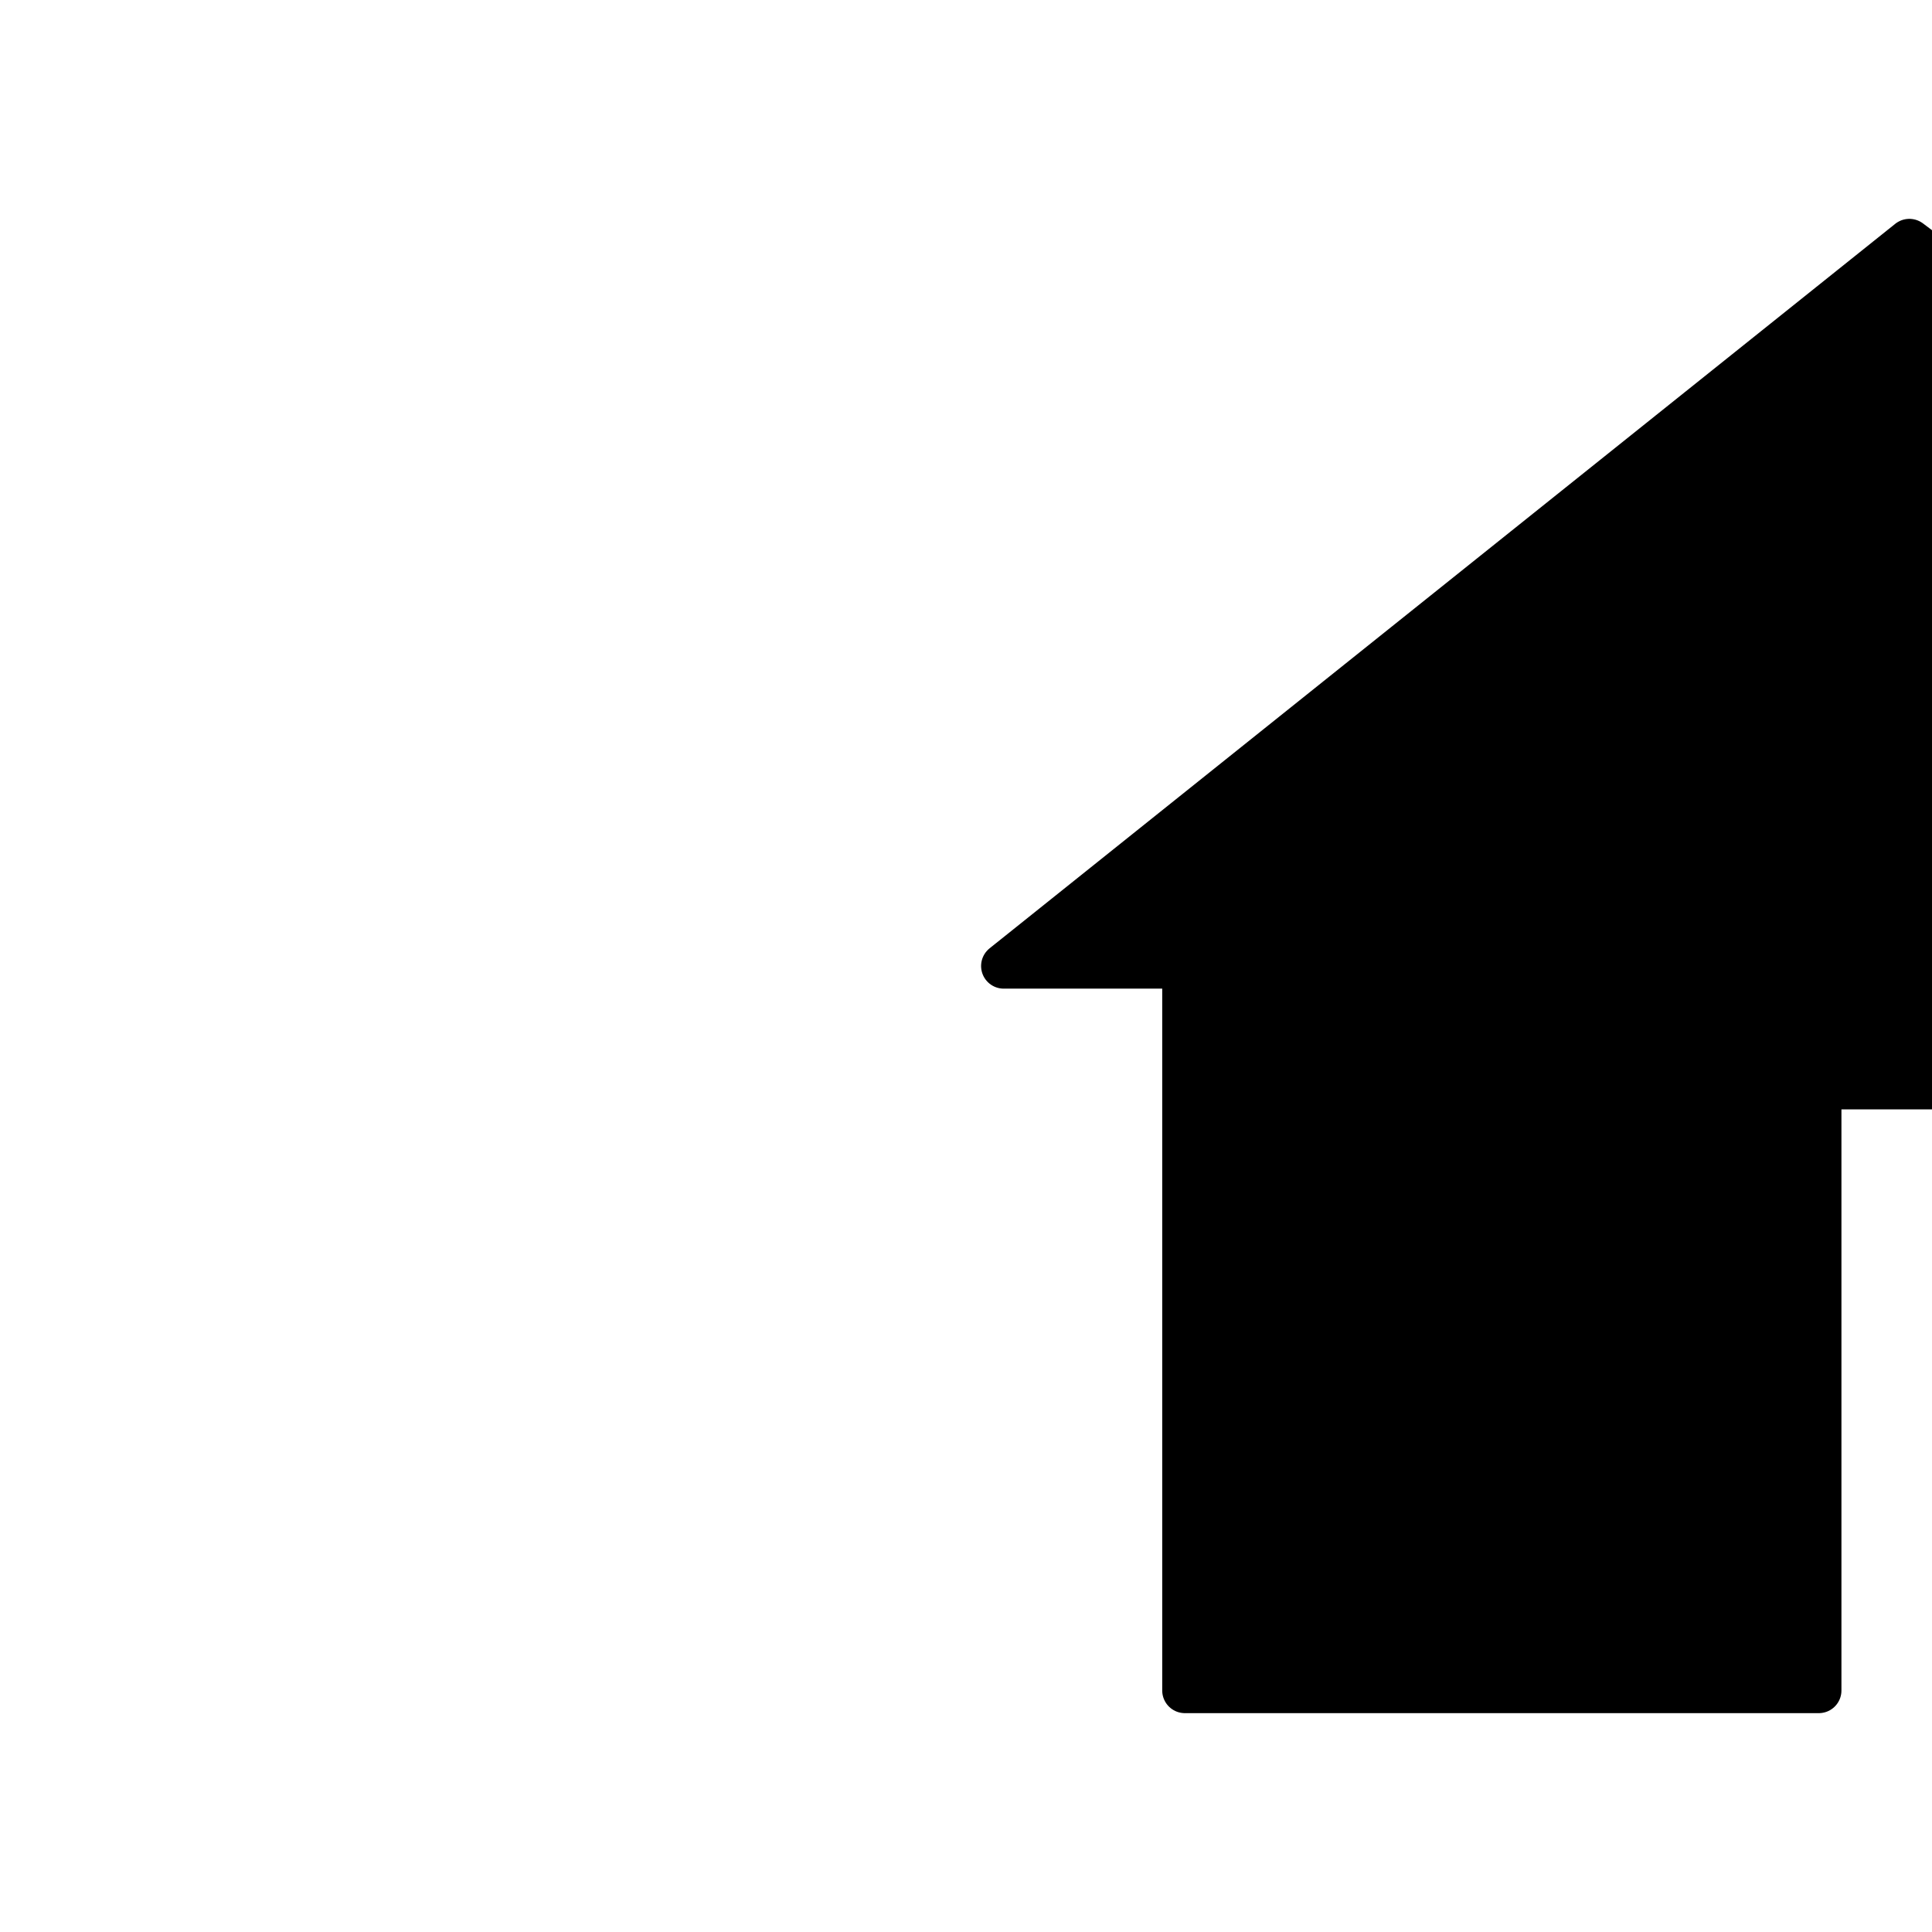
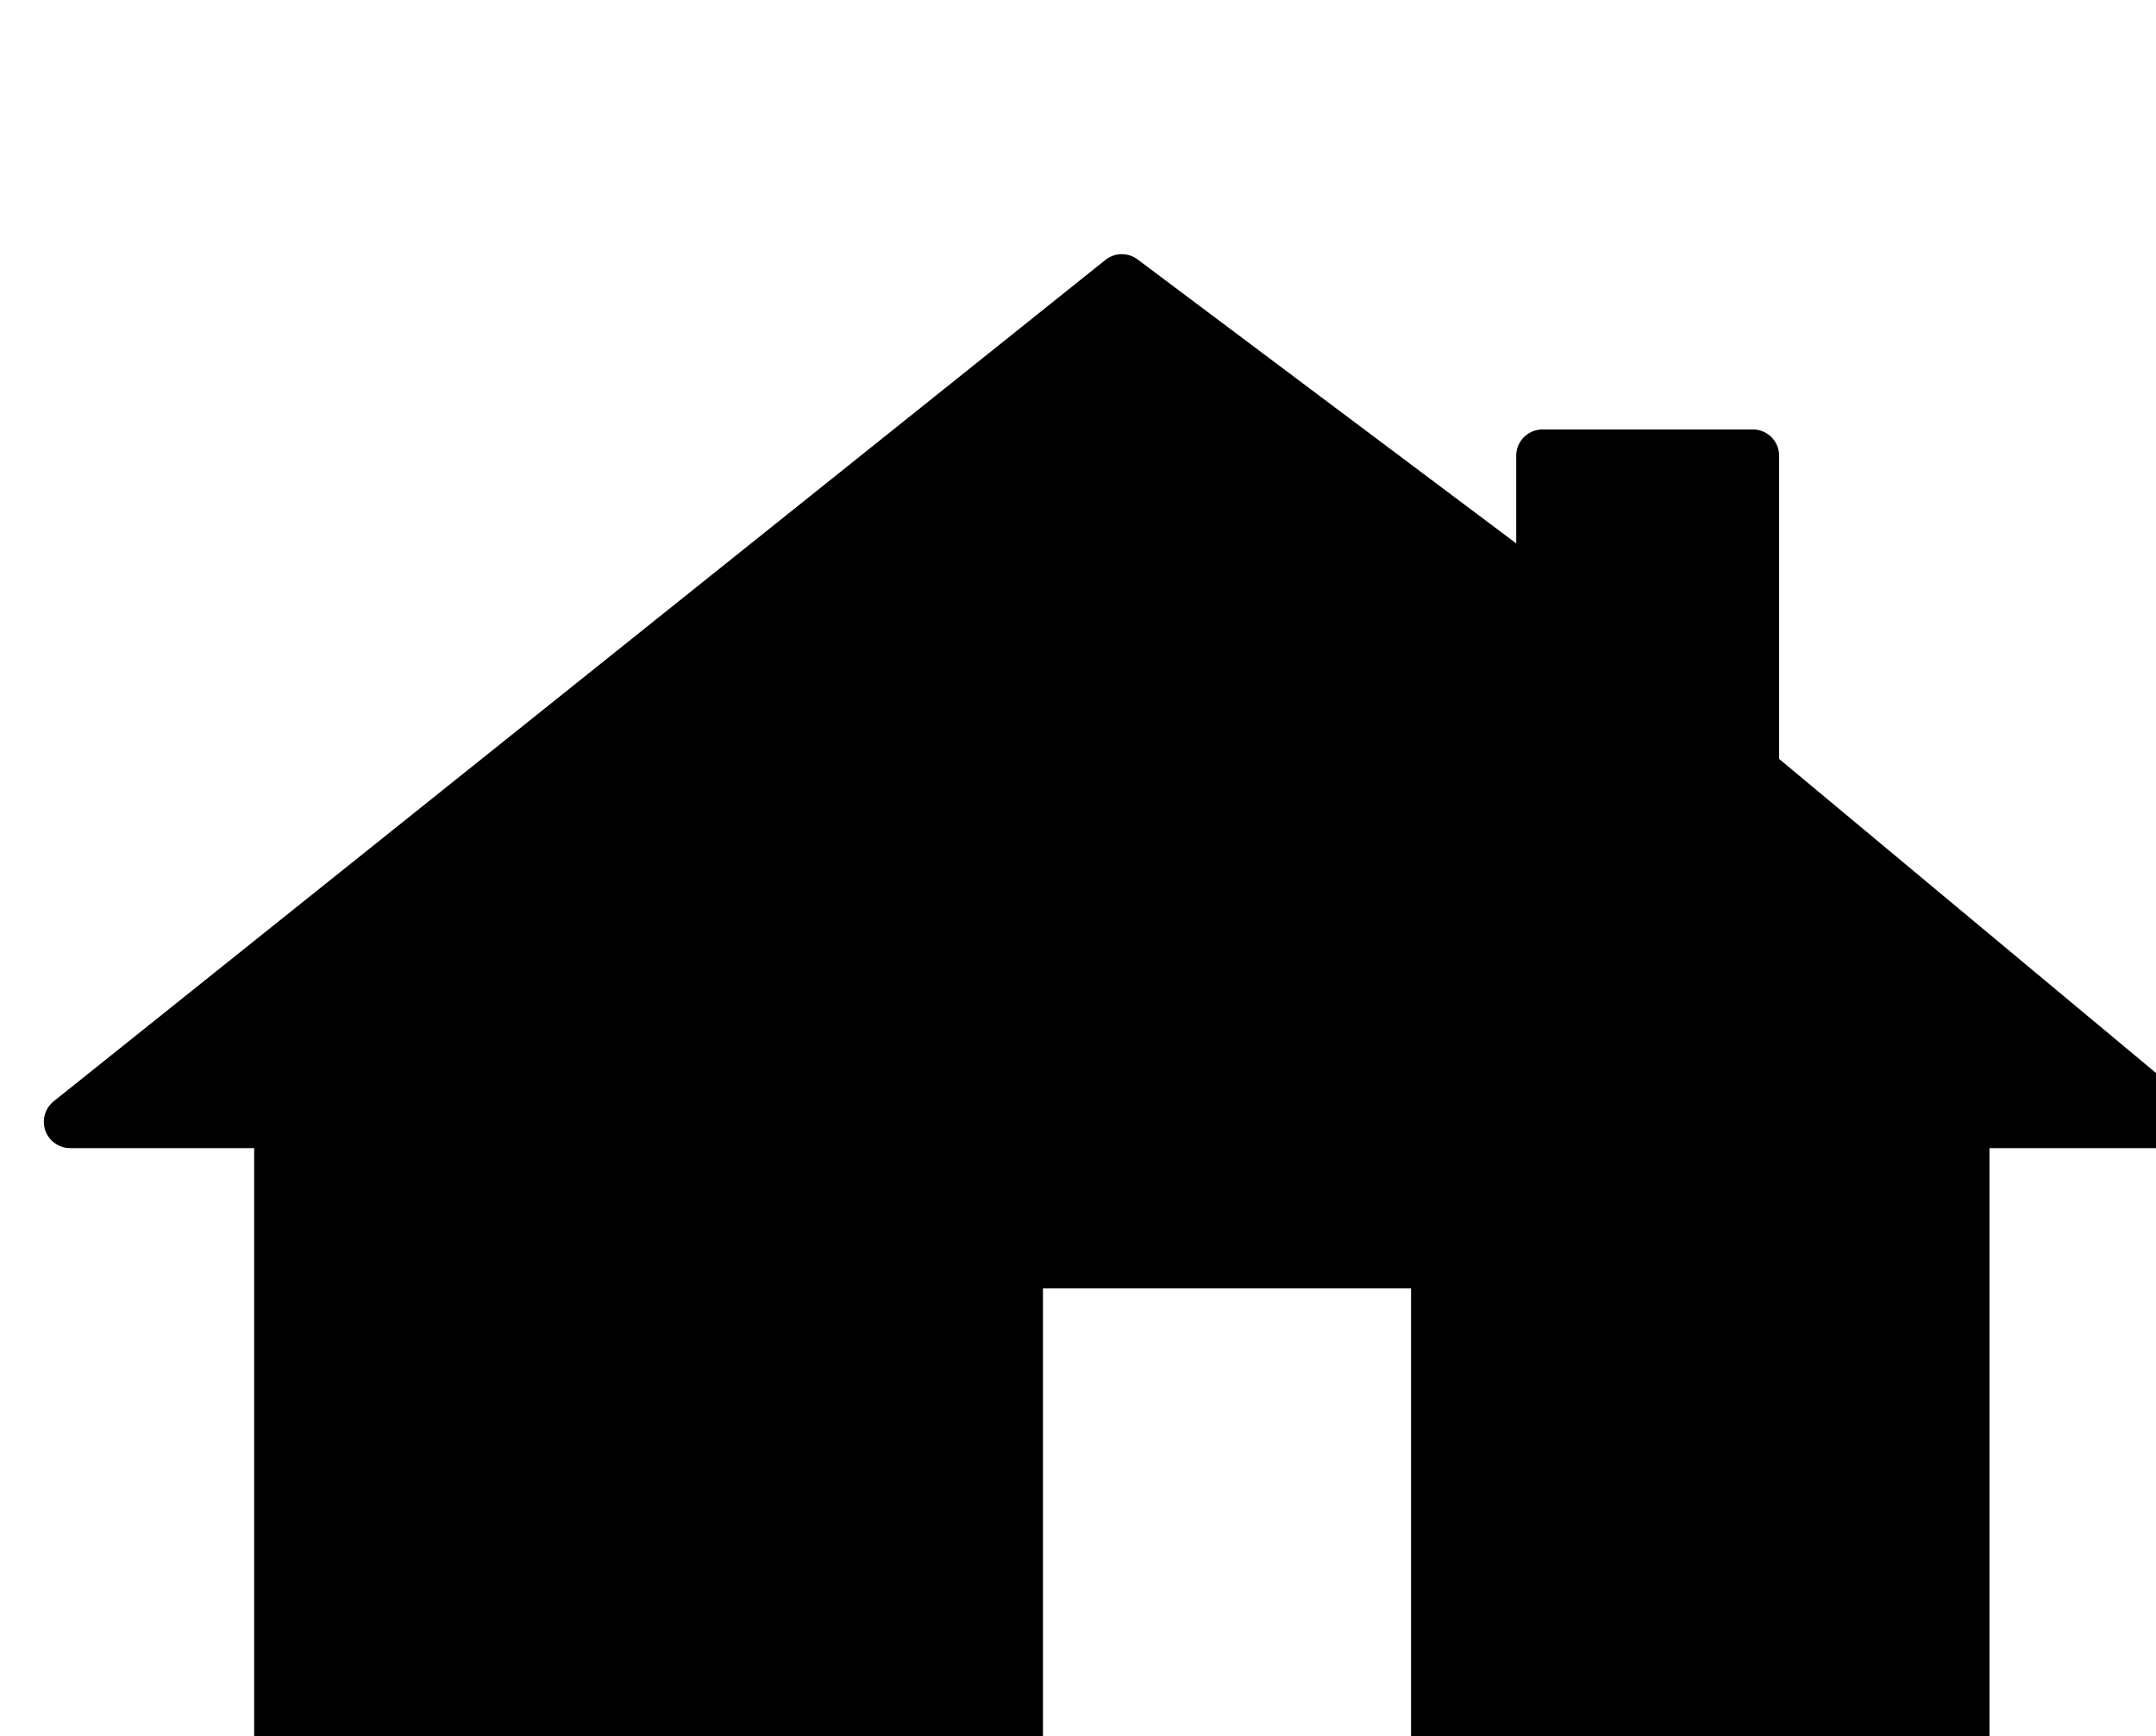
- <svg xmlns="http://www.w3.org/2000/svg" width="512" height="512" version="1.1" id="svg2">
-   <g transform="translate(250,0)">
-     <path style="fill:#000000;fill-opacity:1;stroke:#000000;stroke-width:12;                        stroke-linecap:butt;stroke-linejoin:round;stroke-miterlimit:4;stroke-opacity:1;stroke-dasharray:none" d="m 16,256 240,-192 96,72 0,-32 48,0 0,72 96,80 -48,0 0,192 -120,0 0,-160 -96,0 0,160 -168,0 0,-192 z" />
+ <svg xmlns="http://www.w3.org/2000/svg" style="" viewbox="0 0 512 512" version="1.1" id="svg2">
+   <g transform="translate(0,0) scale(1.0)">
+     <path style="fill:#000000;fill-opacity:1;stroke:#000000;stroke-width:12;                   stroke-linecap:butt;stroke-linejoin:round;stroke-miterlimit:4;stroke-opacity:1;stroke-dasharray:none" d="m 16,256 240,-192 96,72 0,-32 48,0 0,72 96,80 -48,0 0,192 -120,0 0,-160 -96,0 0,160 -168,0 0,-192 z" />
  </g>
</svg>
